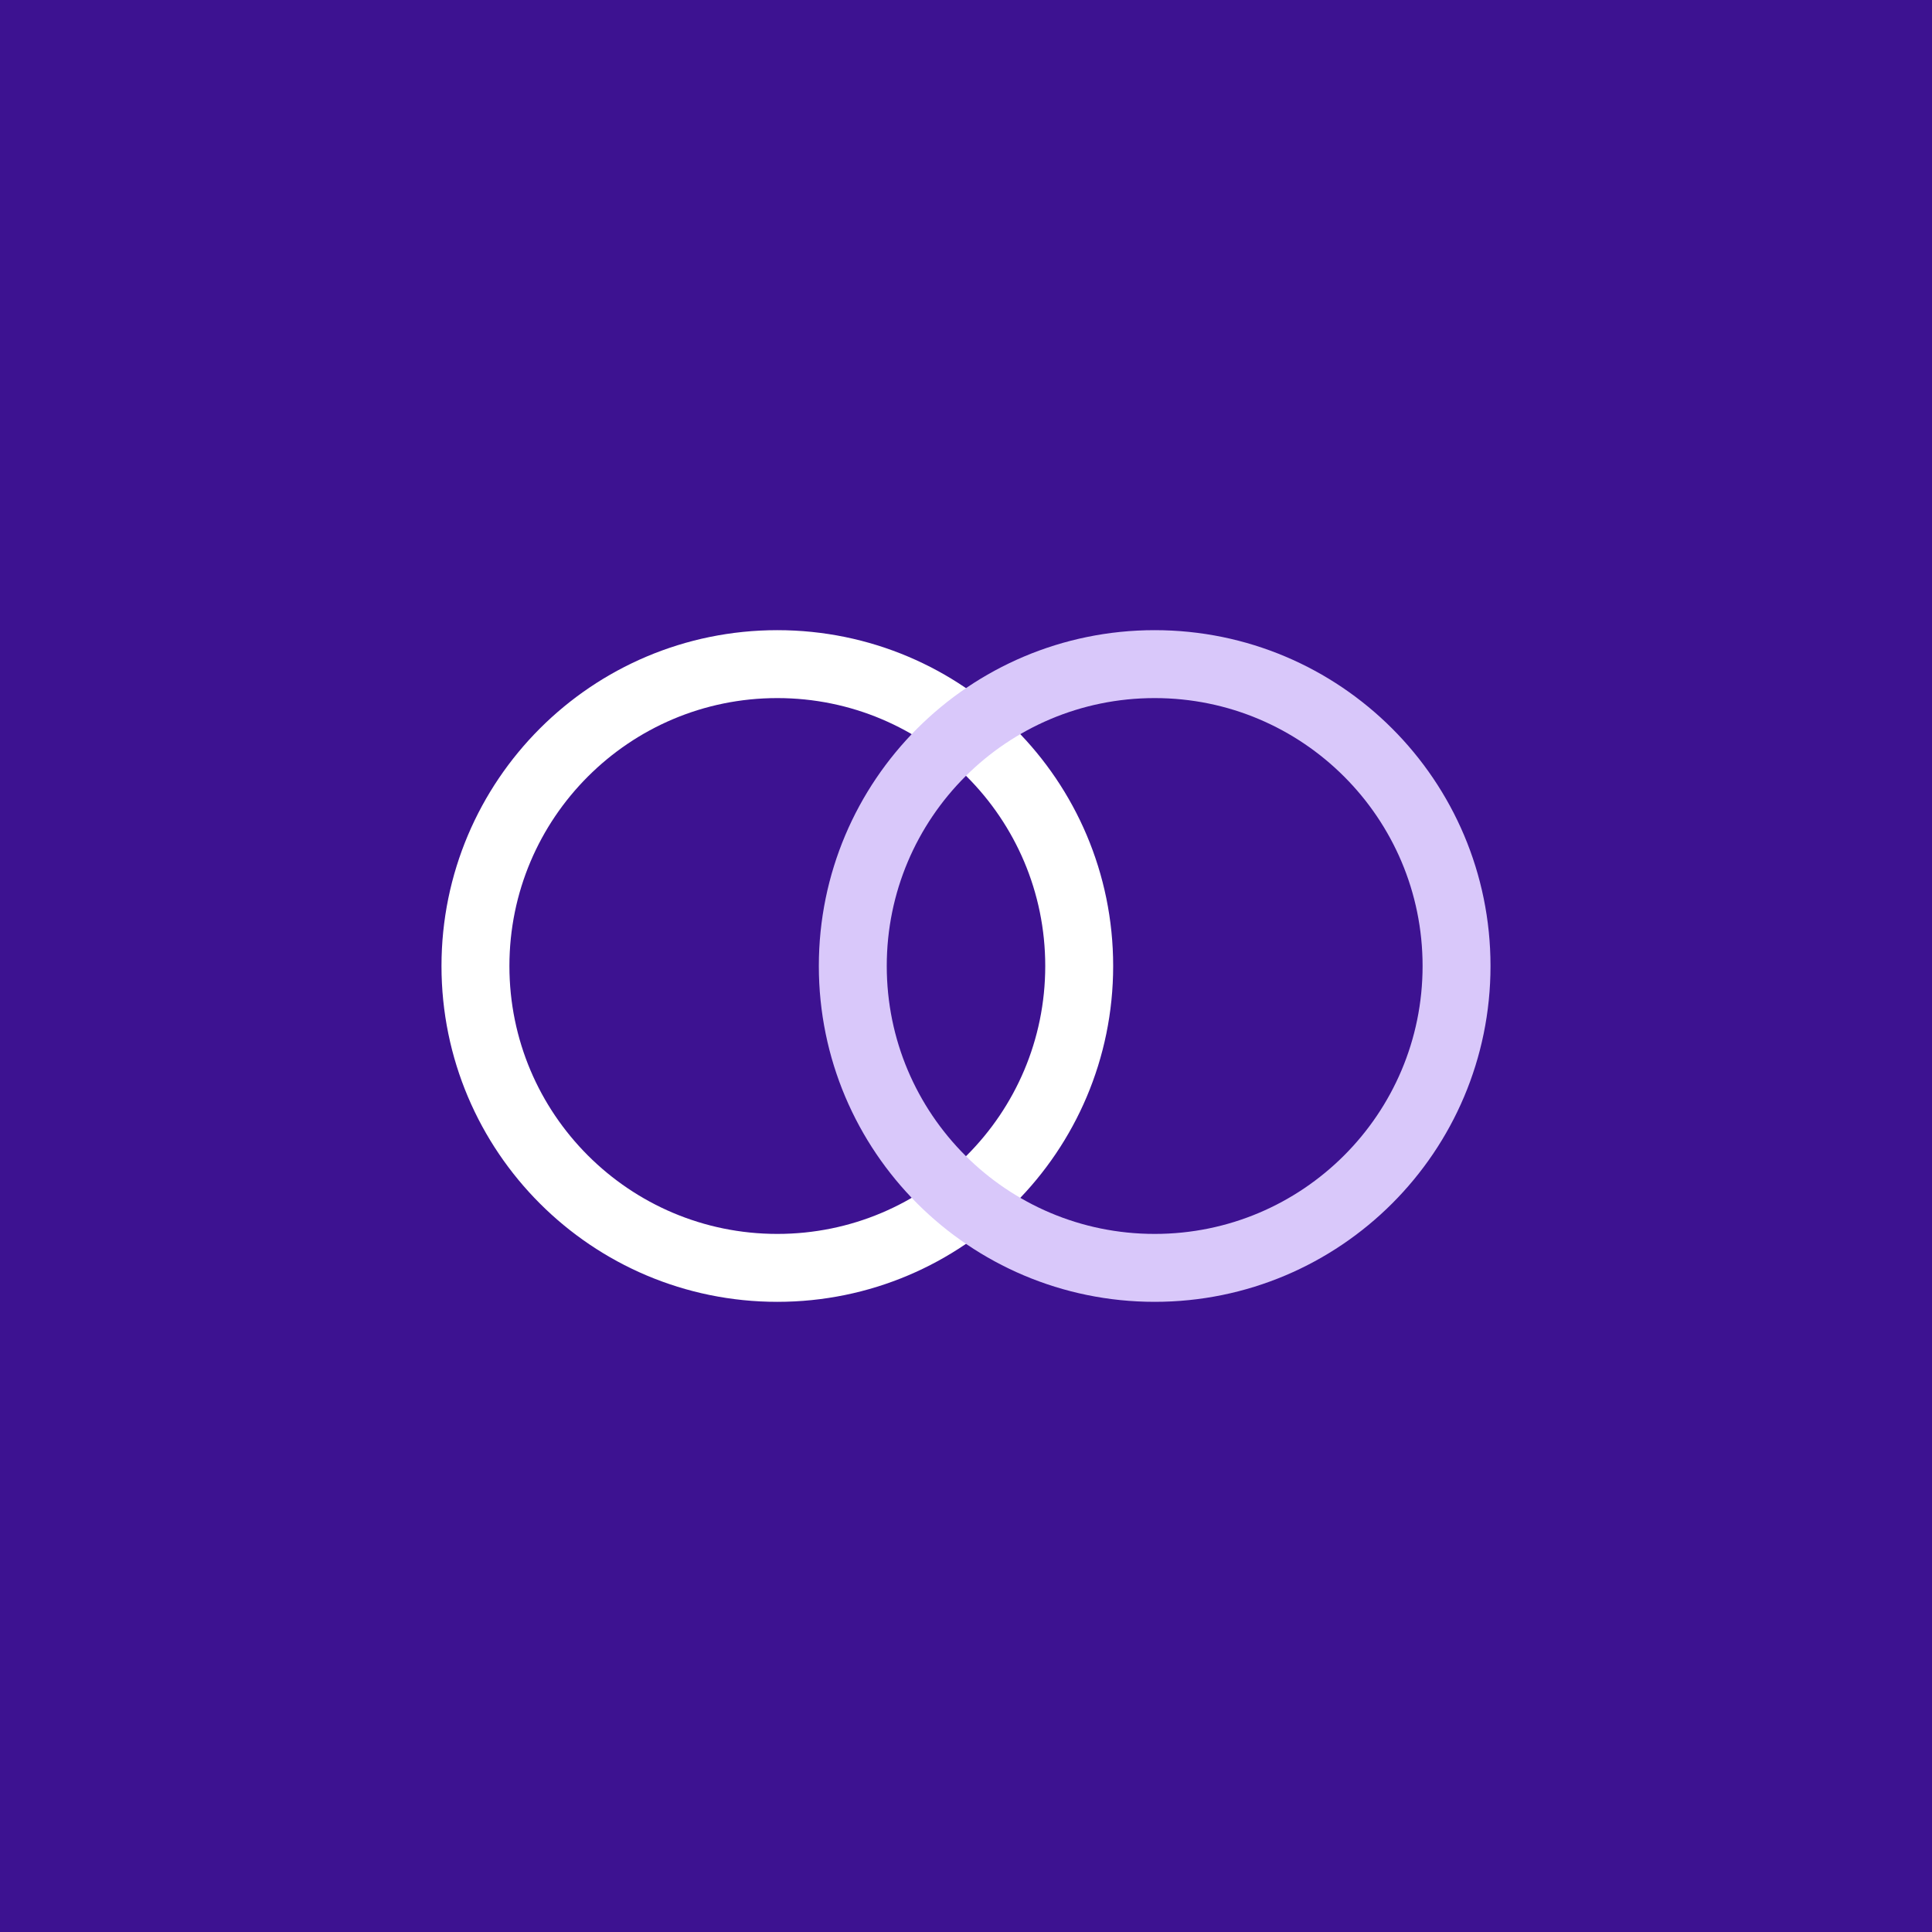
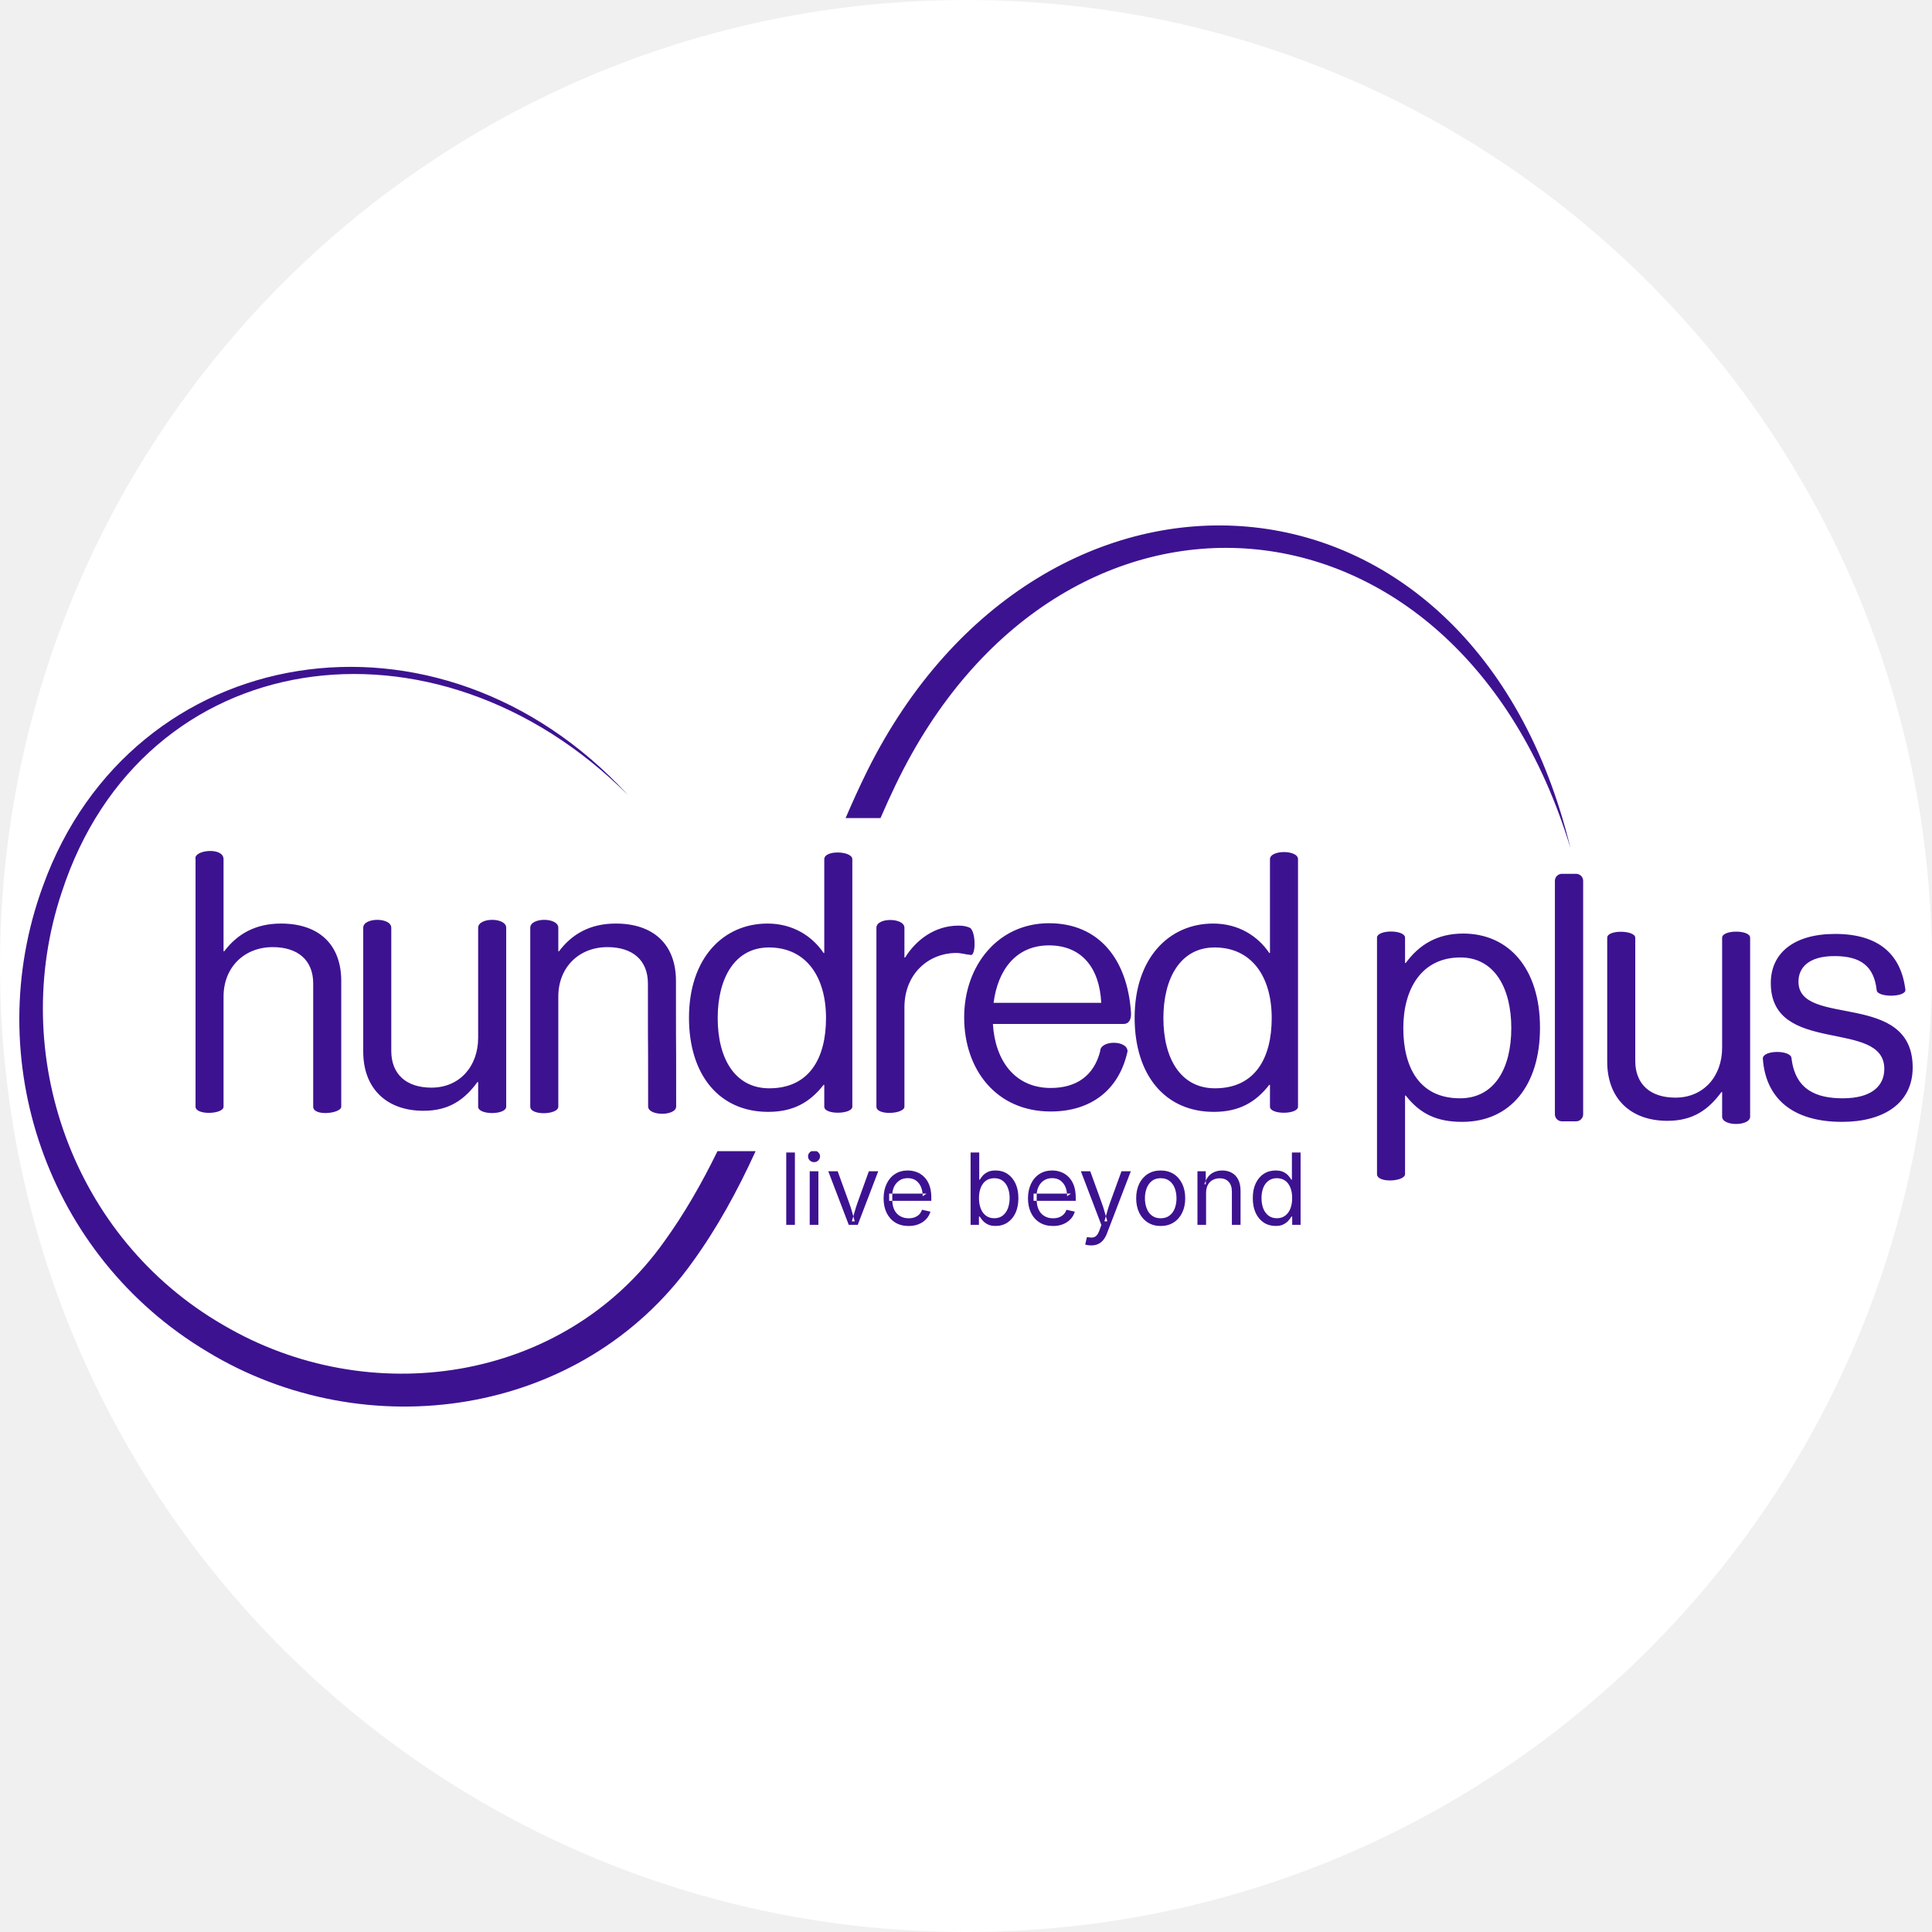
- <svg xmlns="http://www.w3.org/2000/svg" version="1.2" baseProfile="tiny-ps" viewBox="0 0 512 512" width="100%" height="100%">
-   <rect width="512" height="512" fill="#3D1291" />
-   <circle cx="206" cy="256" r="80" fill="none" stroke="#FFFFFF" stroke-width="18" />
-   <circle cx="306" cy="256" r="80" fill="none" stroke="#D9C8FA" stroke-width="18" />
+ <svg xmlns="http://www.w3.org/2000/svg" version="1.2" baseProfile="tiny-ps" viewBox="0 0 100 100" width="100%" height="100%">
+   <circle cx="50" cy="50" r="50" fill="#FFFFFF" />
+   <g id="logo" transform="translate(1.000003, 27.19634) scale(0.2147347)">
+     <g transform="translate(-760.0329 -1192.916) scale(10)">
+       <path d="M94.698 136.150 L94.489 136.150 L94.489 134.407 L94.698 134.407 Z Z M95.055 134.858 L95.264 134.858 L95.264 136.150 L95.055 136.150 Z Z M95.159 134.639 C95.120 134.639,95.086 134.625,95.057 134.598 C95.028 134.570,95.015 134.538,95.015 134.499 C95.015 134.461,95.028 134.429,95.057 134.402 C95.070 134.390,95.083 134.381,95.097 134.374 L95.220 134.374 C95.235 134.381,95.248 134.390,95.261 134.402 C95.289 134.429,95.304 134.461,95.304 134.499 C95.304 134.538,95.289 134.570,95.261 134.598 C95.233 134.625,95.198 134.639,95.159 134.639 Z M95.996 136.150 L95.502 134.858 L95.729 134.858 L96.005 135.620 C96.034 135.695,96.057 135.771,96.078 135.847 C96.098 135.922,96.119 135.995,96.141 136.066 L96.070 136.066 C96.093 135.995,96.114 135.922,96.135 135.847 C96.155 135.771,96.179 135.695,96.206 135.620 L96.481 134.858 L96.707 134.858 L96.213 136.150 Z Z M97.439 136.178 C97.314 136.178,97.207 136.150,97.116 136.094 C97.026 136.038,96.957 135.959,96.908 135.860 C96.860 135.760,96.836 135.644,96.836 135.512 C96.836 135.381,96.860 135.264,96.908 135.163 C96.956 135.061,97.023 134.982,97.111 134.925 C97.199 134.868,97.301 134.840,97.417 134.840 C97.491 134.840,97.561 134.852,97.629 134.877 C97.697 134.902,97.758 134.940,97.811 134.993 C97.865 135.045,97.908 135.113,97.939 135.195 C97.970 135.278,97.986 135.376,97.986 135.492 L97.986 135.572 L96.970 135.572 L96.970 135.397 L97.872 135.397 L97.778 135.460 C97.778 135.375,97.764 135.299,97.736 135.234 C97.708 135.169,97.668 135.118,97.614 135.080 C97.561 135.043,97.495 135.025,97.417 135.025 C97.340 135.025,97.273 135.043,97.218 135.081 C97.162 135.119,97.119 135.168,97.089 135.230 C97.060 135.292,97.045 135.360,97.045 135.434 L97.045 135.544 C97.045 135.639,97.061 135.719,97.093 135.786 C97.126 135.853,97.172 135.905,97.232 135.939 C97.292 135.975,97.361 135.992,97.441 135.992 C97.494 135.992,97.541 135.984,97.584 135.969 C97.626 135.953,97.663 135.930,97.694 135.900 C97.724 135.869,97.746 135.832,97.762 135.787 L97.965 135.832 C97.945 135.900,97.912 135.959,97.863 136.012 C97.814 136.064,97.754 136.105,97.682 136.134 C97.610 136.164,97.529 136.178,97.439 136.178 Z M99.535 136.177 C99.460 136.177,99.397 136.165,99.346 136.139 C99.296 136.114,99.256 136.083,99.225 136.048 C99.195 136.013,99.171 135.981,99.153 135.951 L99.134 135.951 L99.134 136.150 L98.933 136.150 L98.933 134.407 L99.141 134.407 L99.141 135.062 L99.154 135.062 C99.171 135.033,99.195 135.002,99.224 134.967 C99.254 134.933,99.293 134.903,99.343 134.878 C99.392 134.852,99.456 134.840,99.534 134.840 C99.644 134.840,99.739 134.867,99.822 134.922 C99.904 134.976,99.968 135.054,100.015 135.153 C100.062 135.253,100.085 135.371,100.085 135.507 C100.085 135.643,100.062 135.761,100.016 135.862 C99.969 135.962,99.905 136.039,99.823 136.094 C99.740 136.149,99.645 136.177,99.535 136.177 Z M99.504 135.991 C99.583 135.991,99.651 135.970,99.706 135.928 C99.760 135.886,99.802 135.828,99.831 135.755 C99.859 135.681,99.874 135.598,99.874 135.506 C99.874 135.412,99.859 135.330,99.831 135.258 C99.803 135.186,99.762 135.129,99.707 135.088 C99.652 135.047,99.584 135.026,99.504 135.026 C99.425 135.026,99.357 135.046,99.302 135.086 C99.248 135.126,99.207 135.182,99.178 135.254 C99.150 135.325,99.135 135.409,99.135 135.506 C99.135 135.601,99.150 135.686,99.178 135.759 C99.207 135.832,99.248 135.888,99.304 135.930 C99.359 135.970,99.426 135.991,99.504 135.991 Z M100.920 136.178 C100.796 136.178,100.688 136.150,100.597 136.094 C100.507 136.038,100.437 135.959,100.389 135.860 C100.341 135.760,100.316 135.644,100.316 135.512 C100.316 135.381,100.341 135.264,100.388 135.163 C100.436 135.061,100.504 134.982,100.592 134.925 C100.680 134.868,100.782 134.840,100.898 134.840 C100.972 134.840,101.042 134.852,101.110 134.877 C101.178 134.902,101.239 134.940,101.292 134.993 C101.346 135.045,101.388 135.113,101.420 135.195 C101.451 135.278,101.467 135.376,101.467 135.492 L101.467 135.572 L100.451 135.572 L100.451 135.397 L101.353 135.397 L101.259 135.460 C101.259 135.375,101.245 135.299,101.217 135.234 C101.189 135.169,101.148 135.118,101.095 135.080 C101.041 135.043,100.976 135.025,100.898 135.025 C100.821 135.025,100.754 135.043,100.698 135.081 C100.643 135.119,100.600 135.168,100.571 135.230 C100.541 135.292,100.526 135.360,100.526 135.434 L100.526 135.544 C100.526 135.639,100.542 135.719,100.575 135.786 C100.607 135.853,100.653 135.905,100.713 135.939 C100.772 135.975,100.842 135.992,100.922 135.992 C100.975 135.992,101.022 135.984,101.065 135.969 C101.107 135.953,101.143 135.930,101.174 135.900 C101.205 135.869,101.228 135.832,101.243 135.787 L101.445 135.832 C101.426 135.900,101.392 135.959,101.344 136.012 C101.295 136.064,101.235 136.105,101.163 136.134 C101.091 136.164,101.010 136.178,100.920 136.178 Z M101.695 136.627 L101.737 136.446 L101.781 136.451 C101.820 136.459,101.856 136.460,101.887 136.454 C101.919 136.448,101.948 136.431,101.974 136.403 C101.999 136.374,102.021 136.333,102.041 136.276 L102.085 136.153 L101.591 134.858 L101.817 134.858 L102.093 135.620 C102.121 135.695,102.146 135.771,102.166 135.847 C102.186 135.922,102.207 135.995,102.229 136.066 L102.158 136.066 C102.179 135.995,102.201 135.922,102.221 135.847 C102.242 135.771,102.266 135.695,102.293 135.620 L102.570 134.858 L102.795 134.858 L102.222 136.352 C102.197 136.419,102.166 136.473,102.130 136.517 C102.094 136.561,102.052 136.593,102.004 136.614 C101.956 136.636,101.902 136.646,101.841 136.646 C101.808 136.646,101.778 136.644,101.753 136.639 C101.727 136.635,101.708 136.631,101.695 136.627 Z M103.515 136.178 C103.397 136.178,103.294 136.150,103.205 136.094 C103.117 136.039,103.048 135.960,102.998 135.860 C102.949 135.759,102.924 135.643,102.924 135.511 C102.924 135.377,102.949 135.260,102.998 135.158 C103.048 135.058,103.117 134.979,103.205 134.923 C103.294 134.868,103.397 134.840,103.515 134.840 C103.633 134.840,103.736 134.868,103.825 134.923 C103.914 134.979,103.983 135.058,104.032 135.158 C104.082 135.260,104.106 135.377,104.106 135.511 C104.106 135.643,104.082 135.759,104.032 135.860 C103.983 135.960,103.914 136.039,103.825 136.094 C103.736 136.150,103.633 136.178,103.515 136.178 Z M103.515 135.992 C103.601 135.992,103.672 135.970,103.728 135.926 C103.785 135.883,103.827 135.825,103.855 135.751 C103.882 135.679,103.896 135.599,103.896 135.511 C103.896 135.423,103.882 135.342,103.855 135.268 C103.827 135.195,103.785 135.136,103.728 135.092 C103.672 135.048,103.601 135.026,103.515 135.026 C103.430 135.026,103.359 135.048,103.303 135.092 C103.247 135.136,103.204 135.195,103.177 135.268 C103.148 135.342,103.135 135.422,103.135 135.511 C103.135 135.599,103.148 135.679,103.177 135.751 C103.204 135.825,103.246 135.883,103.302 135.926 C103.358 135.970,103.429 135.992,103.515 135.992 Z M104.609 135.380 L104.609 136.150 L104.401 136.150 L104.401 134.858 L104.601 134.858 L104.602 135.171 L104.567 135.171 C104.607 135.052,104.664 134.968,104.737 134.916 C104.810 134.865,104.896 134.840,104.995 134.840 C105.083 134.840,105.160 134.858,105.226 134.894 C105.293 134.930,105.345 134.985,105.383 135.058 C105.421 135.131,105.440 135.223,105.440 135.334 L105.440 136.150 L105.231 136.150 L105.231 135.350 C105.231 135.248,105.206 135.170,105.153 135.113 C105.101 135.056,105.030 135.028,104.938 135.028 C104.876 135.028,104.820 135.042,104.770 135.068 C104.721 135.094,104.681 135.134,104.652 135.186 C104.624 135.239,104.609 135.303,104.609 135.380 Z M106.284 136.177 C106.176 136.177,106.080 136.149,105.997 136.094 C105.915 136.039,105.850 135.962,105.804 135.862 C105.757 135.761,105.735 135.643,105.735 135.507 C105.735 135.371,105.757 135.253,105.804 135.153 C105.850 135.054,105.915 134.976,105.998 134.922 C106.081 134.867,106.177 134.840,106.284 134.840 C106.362 134.840,106.426 134.852,106.476 134.878 C106.526 134.903,106.566 134.933,106.595 134.967 C106.625 135.002,106.648 135.033,106.665 135.062 L106.678 135.062 L106.678 134.407 L106.887 134.407 L106.887 136.150 L106.685 136.150 L106.685 135.951 L106.667 135.951 C106.648 135.981,106.625 136.013,106.594 136.048 C106.564 136.083,106.524 136.114,106.474 136.139 C106.424 136.165,106.361 136.177,106.284 136.177 Z M106.314 135.991 C106.394 135.991,106.460 135.970,106.515 135.930 C106.570 135.888,106.612 135.832,106.641 135.759 C106.670 135.686,106.684 135.601,106.684 135.506 C106.684 135.409,106.670 135.325,106.641 135.254 C106.613 135.182,106.571 135.126,106.517 135.086 C106.461 135.046,106.394 135.026,106.314 135.026 C106.235 135.026,106.168 135.047,106.113 135.088 C106.058 135.129,106.016 135.186,105.987 135.258 C105.959 135.330,105.945 135.412,105.945 135.506 C105.945 135.598,105.959 135.681,105.987 135.755 C106.016 135.828,106.058 135.886,106.113 135.928 C106.169 135.970,106.236 135.991,106.314 135.991 M113.393 127.072 C110.656 118.041,101.053 117.377,97.127 125.543 C97.000 125.806,96.879 126.074,96.761 126.346 L95.920 126.346 C96.086 125.958,96.260 125.577,96.443 125.206 C100.637 116.785,111.027 117.312,113.393 127.072 Z M93.751 134.374 C93.316 135.328,92.820 136.234,92.223 137.056 C89.546 140.793,84.351 141.525,80.532 139.206 C76.675 136.904,75.040 132.154,76.575 127.977 C78.714 122.064,86.106 120.817,90.675 125.791 C86.018 121.134,78.972 122.148,77.025 128.136 C75.719 132.049,77.298 136.473,80.914 138.562 C84.424 140.632,89.116 139.971,91.543 136.560 C92.033 135.884,92.454 135.148,92.832 134.374 Z M80.926 127.337 C80.926 127.033,80.191 127.114,80.251 127.337 L80.251 133.302 C80.251 133.514,80.926 133.487,80.926 133.302 L80.926 130.649 C80.926 129.940,81.427 129.456,82.111 129.456 C82.720 129.456,83.087 129.773,83.087 130.332 L83.087 133.302 C83.087 133.542,83.763 133.468,83.763 133.302 L83.763 130.273 C83.763 129.381,83.212 128.888,82.311 128.888 C81.686 128.888,81.252 129.147,80.943 129.556 L80.926 129.556 Z Z M87.739 133.302 L87.739 128.989 C87.739 128.735,87.063 128.735,87.063 128.989 L87.063 131.641 C87.063 132.325,86.621 132.843,85.937 132.843 C85.328 132.843,84.969 132.517,84.969 131.958 L84.969 128.989 C84.969 128.735,84.293 128.735,84.293 128.989 L84.293 131.975 C84.293 132.868,84.860 133.401,85.745 133.401 C86.371 133.401,86.738 133.127,87.046 132.709 L87.063 132.709 L87.063 133.302 C87.063 133.509,87.739 133.504,87.739 133.302 Z M88.995 128.989 C88.995 128.735,88.319 128.735,88.319 128.989 L88.319 133.302 C88.319 133.523,88.995 133.500,88.995 133.302 L88.995 130.649 C88.995 129.940,89.495 129.456,90.179 129.456 C90.788 129.456,91.155 129.773,91.155 130.332 C91.155 133.026,91.160 130.599,91.160 133.296 C91.160 133.532,91.836 133.532,91.836 133.296 C91.836 130.581,91.831 132.985,91.831 130.273 C91.831 129.381,91.280 128.888,90.380 128.888 C89.754 128.888,89.320 129.147,89.012 129.556 L88.995 129.556 Z Z M94.055 133.427 C94.664 133.427,95.064 133.193,95.389 132.776 L95.406 132.776 L95.406 133.302 C95.406 133.505,96.082 133.487,96.082 133.302 L96.082 127.337 C96.082 127.135,95.406 127.107,95.406 127.337 L95.406 129.597 L95.389 129.597 C95.115 129.189,94.647 128.888,94.038 128.888 C92.970 128.888,92.145 129.723,92.145 131.158 C92.145 132.542,92.879 133.427,94.055 133.427 Z M94.080 132.859 C93.254 132.859,92.837 132.142,92.837 131.166 C92.837 130.198,93.254 129.464,94.072 129.464 C94.964 129.464,95.448 130.165,95.448 131.166 C95.448 132.142,95.039 132.859,94.080 132.859 Z M97.338 128.989 C97.338 128.744,96.663 128.735,96.663 128.989 L96.663 133.302 C96.663 133.522,97.338 133.481,97.338 133.302 L97.338 130.907 C97.338 130.098,97.922 129.597,98.590 129.597 C98.717 129.597,98.830 129.639,98.915 129.639 C99.065 129.726,99.069 129.078,98.915 128.989 C98.832 128.955,98.765 128.938,98.640 128.938 C98.064 128.938,97.614 129.289,97.355 129.706 L97.338 129.706 Z Z M100.864 133.418 C101.840 133.418,102.515 132.893,102.716 131.967 C102.716 131.693,102.056 131.693,102.056 131.967 C101.906 132.551,101.489 132.851,100.864 132.851 C99.996 132.851,99.521 132.184,99.471 131.308 L102.618 131.308 C102.755 131.308,102.809 131.192,102.799 131.035 C102.715 129.755,102.031 128.880,100.822 128.880 C99.596 128.880,98.778 129.898,98.778 131.149 C98.778 132.401,99.546 133.418,100.864 133.418 Z M100.822 129.414 C101.598 129.414,102.040 129.940,102.082 130.799 L99.487 130.799 C99.587 130.015,100.021 129.414,100.822 129.414 Z M104.797 133.427 C105.407 133.427,105.807 133.193,106.132 132.776 L106.149 132.776 L106.149 133.302 C106.149 133.500,106.825 133.494,106.825 133.302 L106.825 127.337 C106.825 127.107,106.149 127.107,106.149 127.337 L106.149 129.597 L106.132 129.597 C105.857 129.189,105.390 128.888,104.781 128.888 C103.713 128.888,102.887 129.723,102.887 131.158 C102.887 132.542,103.621 133.427,104.797 133.427 Z M104.823 132.859 C103.997 132.859,103.580 132.142,103.580 131.166 C103.580 130.198,103.997 129.464,104.814 129.464 C105.707 129.464,106.191 130.165,106.191 131.166 C106.191 132.142,105.782 132.859,104.823 132.859 M108.729 134.927 C108.729 135.152,109.405 135.110,109.405 134.927 L109.405 133.034 L109.422 133.034 C109.780 133.493,110.197 133.668,110.781 133.668 C111.949 133.668,112.658 132.783,112.658 131.399 C112.658 129.964,111.899 129.129,110.806 129.129 C110.181 129.129,109.747 129.396,109.422 129.838 L109.405 129.838 L109.405 129.230 C109.405 129.030,108.729 129.030,108.729 129.230 Z Z M110.731 133.100 C109.739 133.100,109.363 132.341,109.363 131.407 C109.363 130.472,109.797 129.705,110.740 129.705 C111.557 129.705,111.966 130.439,111.966 131.407 C111.966 132.383,111.557 133.100,110.731 133.100 Z M117.723 133.542 L117.723 129.230 C117.723 129.033,117.048 129.034,117.048 129.230 L117.048 131.882 C117.048 132.566,116.605 133.084,115.922 133.084 C115.313 133.084,114.954 132.758,114.954 132.199 L114.954 129.230 C114.954 129.045,114.278 129.030,114.278 129.230 L114.278 132.216 C114.278 133.109,114.845 133.643,115.730 133.643 C116.355 133.643,116.722 133.367,117.031 132.950 L117.048 132.950 L117.048 133.542 C117.048 133.779,117.723 133.777,117.723 133.542 Z M119.939 133.668 C120.932 133.668,121.641 133.225,121.641 132.358 C121.641 130.488,118.888 131.406,118.888 130.289 C118.888 129.947,119.138 129.672,119.756 129.672 C120.398 129.672,120.707 129.922,120.773 130.489 C120.773 130.672,121.466 130.672,121.466 130.489 C121.365 129.647,120.840 129.138,119.772 129.138 C118.771 129.138,118.221 129.605,118.221 130.322 C118.221 132.084,120.957 131.172,120.957 132.391 C120.957 132.792,120.665 133.100,119.956 133.100 C119.313 133.100,118.813 132.892,118.721 132.141 C118.721 131.930,118.029 131.930,118.029 132.141 C118.096 133.109,118.754 133.668,119.939 133.668 M113.186 127.689 L113.529 127.689 C113.622 127.689,113.698 127.765,113.698 127.858 L113.698 133.486 C113.698 133.579,113.622 133.655,113.529 133.655 L113.186 133.655 C113.093 133.655,113.017 133.579,113.017 133.486 L113.017 127.858 C113.017 127.765,113.093 127.689,113.186 127.689" fill="#3D1291" fill-rule="evenodd" />
+     </g>
+   </g>
</svg>
